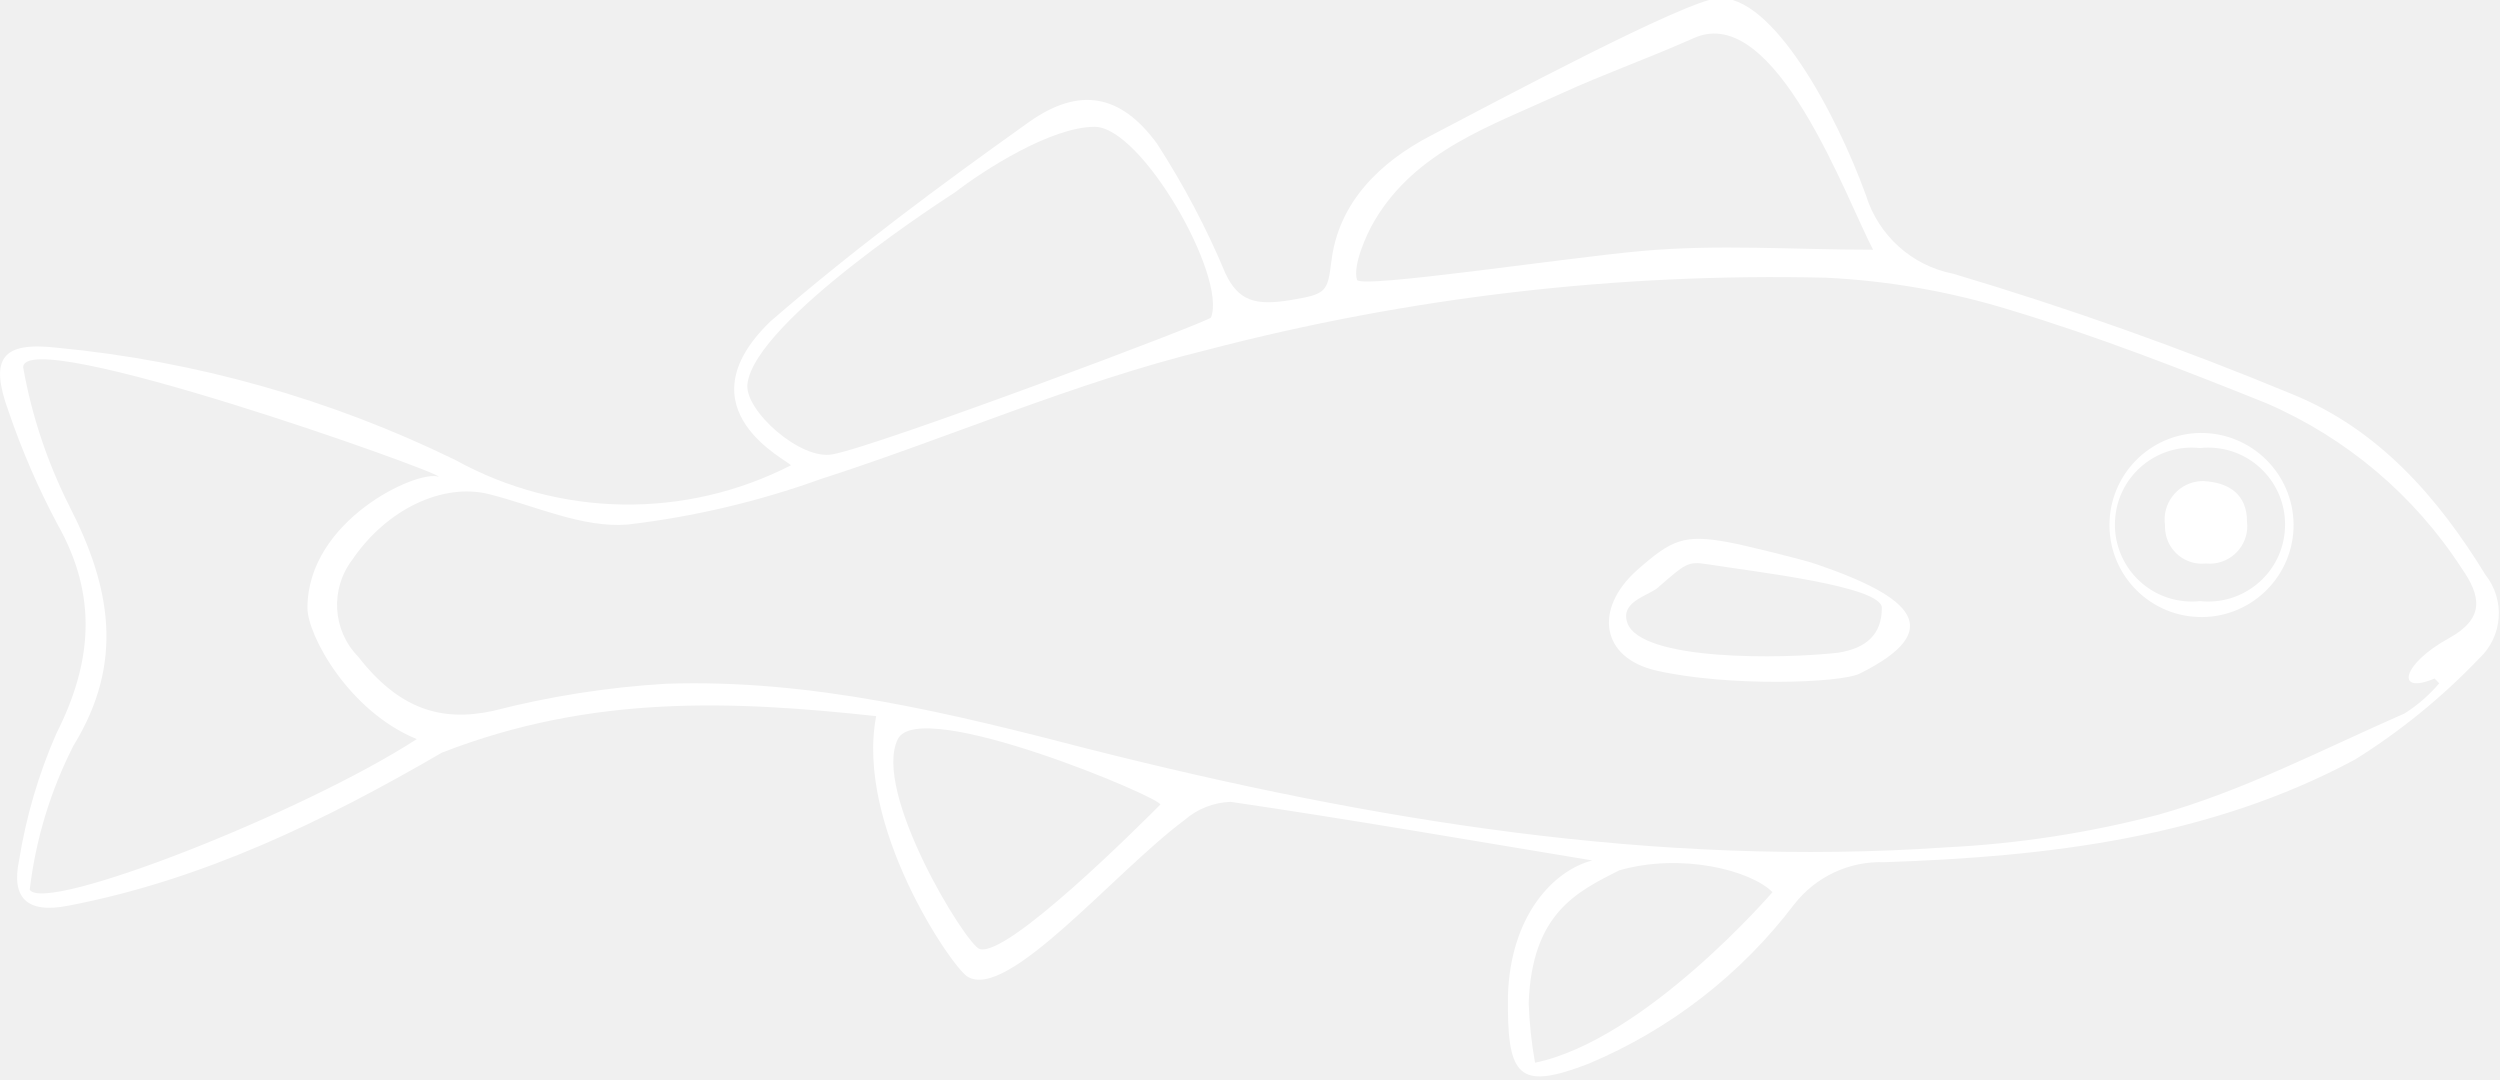
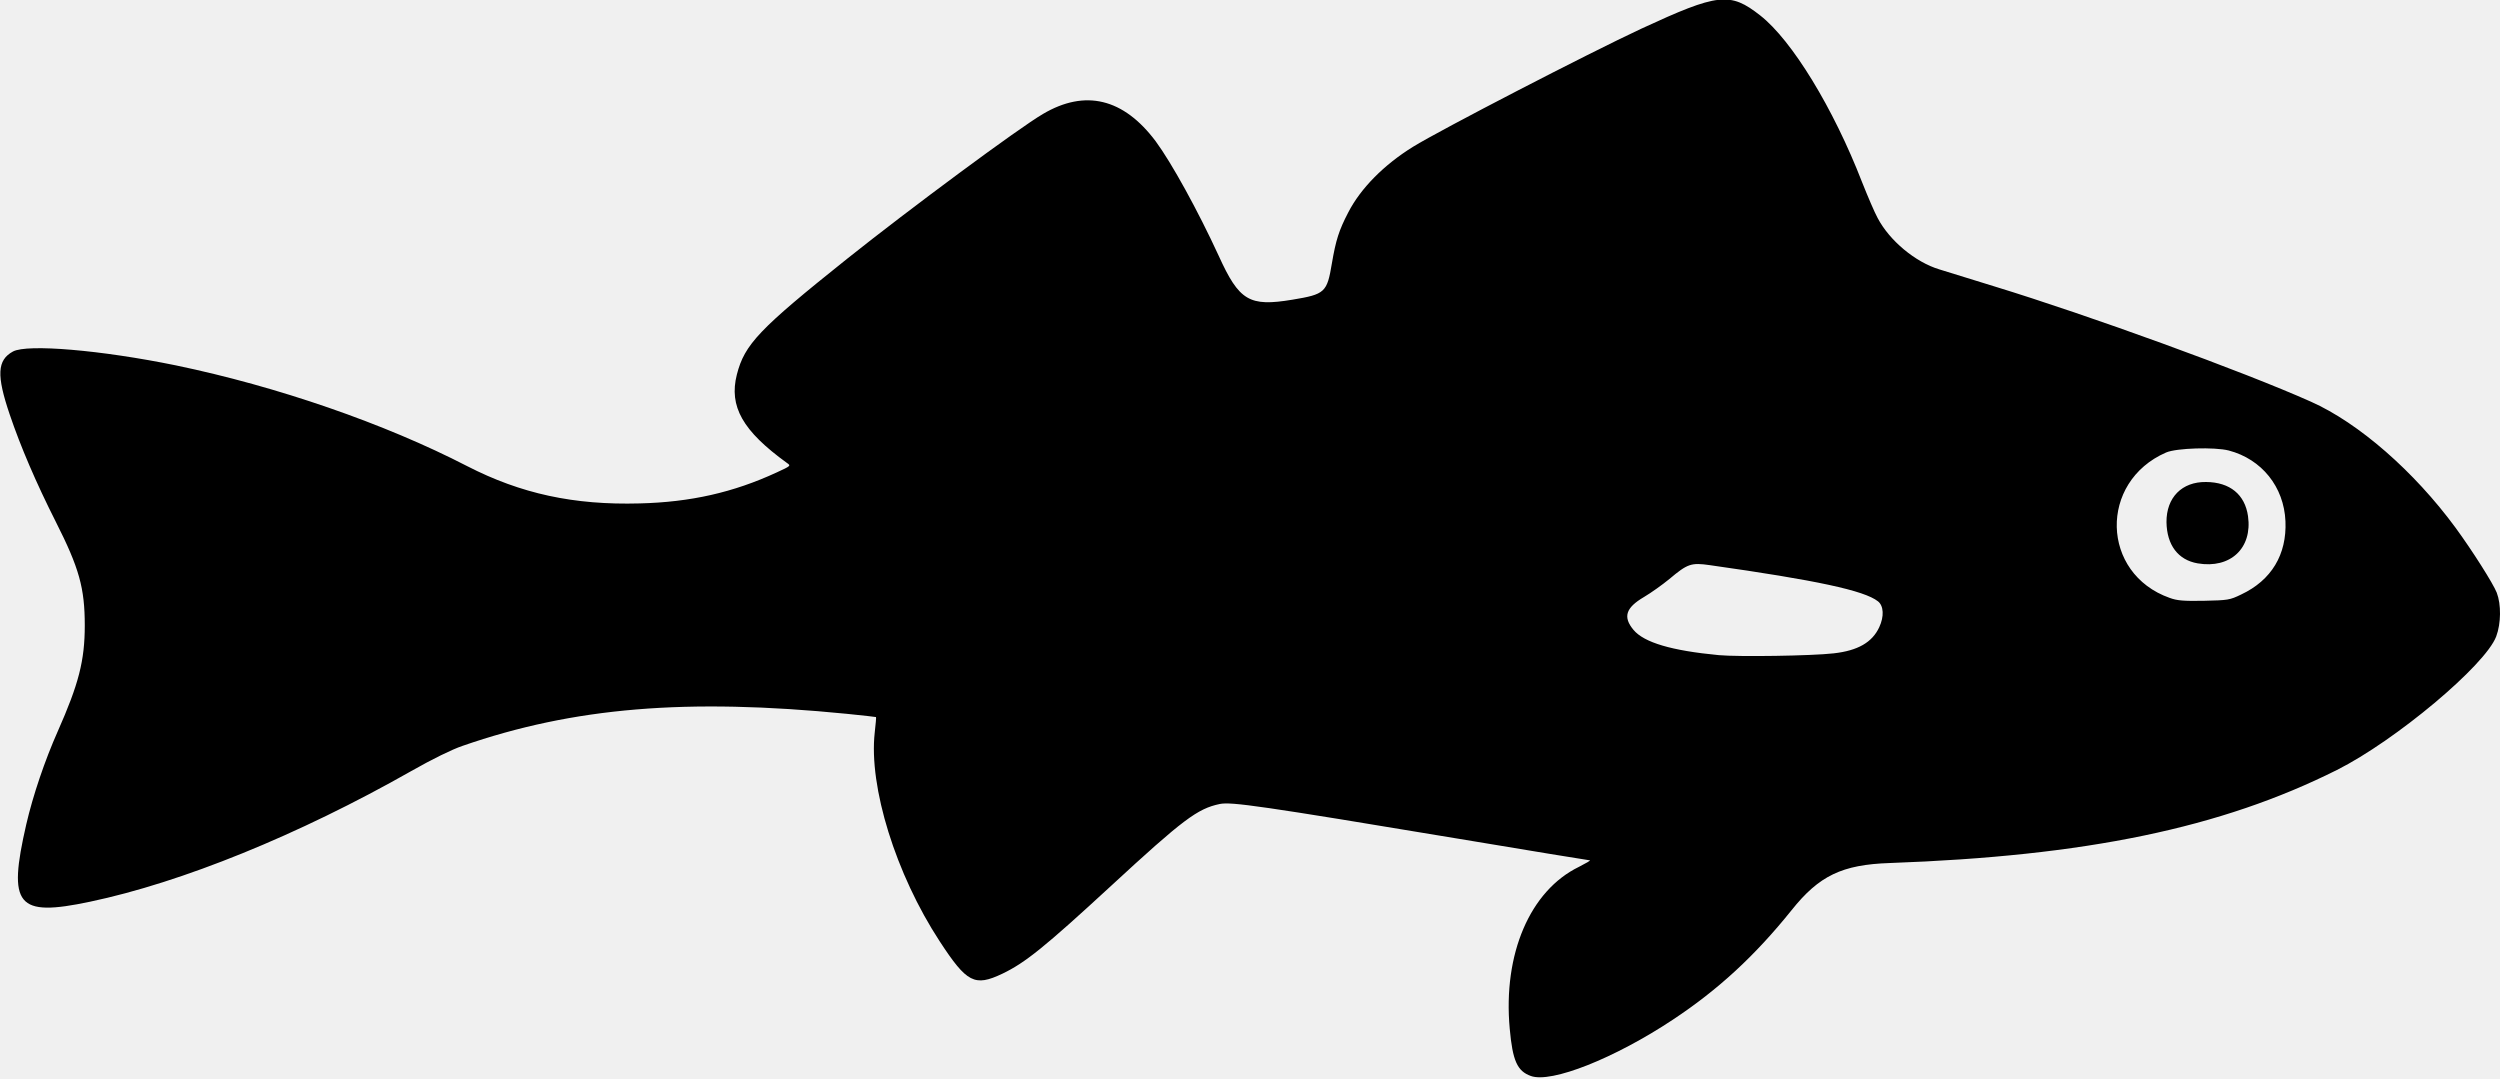
- <svg xmlns="http://www.w3.org/2000/svg" viewBox="0 0 114.33 49.35" id="Layer_1">
-   <path d="M1321.76 82.55C1316.08 81.61 1310.66 80.67 1305.22 79.87 1304.44 79.898 1303.69 80.194 1303.1 80.71 1299.88 83.11 1295 89 1293.18 87.86 1292.44 87.39 1288.04 80.94 1289.01 75.95 1282.43 75.24 1276.01 74.95 1269.15 77.62 1263.8 80.73 1258.23 83.44 1252.06 84.62 1250.14 85 1249.46 84.23 1249.81 82.56 1250.13 80.562 1250.7 78.613 1251.51 76.76 1253.17 73.49 1253.41 70.43 1251.57 67.18 1250.68 65.511 1249.93 63.772 1249.32 61.98 1248.45 59.58 1249.04 58.82 1251.53 59.1 1257.87 59.704 1264.05 61.445 1269.77 64.24 1274.53 66.865 1280.27 66.955 1285.11 64.48 1285.04 64.28 1280 61.95 1284.16 57.91 1287.92 54.65 1291.94 51.67 1296 48.78 1298.3 47.15 1300.2 47.5 1301.86 49.78 1303.07 51.656 1304.12 53.638 1304.98 55.7 1305.58 56.97 1306.35 57.19 1307.98 56.92 1309.61 56.65 1309.65 56.55 1309.83 55.13 1310.16 52.43 1312.08 50.6 1314.36 49.41 1317.44 47.8 1325.98 43.24 1327.49 43.12 1329.98 42.92 1332.91 48.37 1334.27 52.12 1334.84 53.967 1336.37 55.351 1338.27 55.72 1343.54 57.289 1348.72 59.132 1353.8 61.24 1357.7 62.83 1360.42 65.92 1362.6 69.48 1363.52 70.639 1363.4 72.313 1362.31 73.32 1360.62 75.088 1358.72 76.636 1356.65 77.93 1349.97 81.52 1342.58 82.38 1335.12 82.63 1333.51 82.572 1331.98 83.29 1330.99 84.56 1328.55 87.774 1325.3 90.288 1321.58 91.85 1318.58 93 1317.93 92.55 1317.9 89.4 1317.9 89.19 1317.9 88.98 1317.9 88.77 1318 85.06 1320 83 1321.76 82.55ZM1304.32 57.72C1305.06 55.87 1301.16 49 1299 49 1297 49 1293.9 51 1292.61 52 1292.61 52 1283.42 57.86 1283.12 60.78 1283 61.98 1285.54 64.25 1287 63.98 1289.05 63.62 1304.24 57.91 1304.32 57.72ZM1360.93 72.39C1362.56 71.49 1362.43 70.49 1361.51 69.18 1359.35 65.849 1356.25 63.23 1352.61 61.65 1348.75 60.1 1344.86 58.58 1340.88 57.38 1338.14 56.535 1335.3 56.038 1332.44 55.9 1322.89 55.676 1313.35 56.79 1304.11 59.21 1298.11 60.68 1292.37 63.21 1286.47 65.11 1283.61 66.139 1280.65 66.837 1277.63 67.19 1275.57 67.35 1273.41 66.33 1271.31 65.8 1269.21 65.27 1266.63 66.47 1265.05 68.8 1264.03 70.139 1264.14 72.026 1265.32 73.23 1267.18 75.62 1269.11 76.23 1271.49 75.71 1274.08 75.044 1276.72 74.629 1279.39 74.47 1286.02 74.24 1292.39 75.81 1298.79 77.47 1311.64 80.71 1324.63 82.87 1337.97 81.95 1341.24 81.787 1344.48 81.287 1347.64 80.46 1351.53 79.37 1355.18 77.46 1358.9 75.83 1359.5 75.455 1360.03 74.989 1360.49 74.45L1360.28 74.23C1358.45 75 1358.79 73.56 1360.93 72.39ZM1268 77C1264.89 75.73 1263 72.25 1263 71 1263 67 1268 64.68 1269 65 1269.06 64.78 1250 58 1250 60 1250.39 62.212 1251.11 64.355 1252.12 66.36 1253.99 70.02 1254.65 73.48 1252.3 77.3 1251.25 79.36 1250.57 81.592 1250.3 83.89 1251 85 1262.8 80.37 1268 77ZM1326.43 44.93C1324 46 1322.32 46.57 1320.31 47.49 1317.14 48.95 1313.69 50.08 1311.79 53.31 1311.42 53.93 1310.79 55.37 1311 56 1311.17 56.41 1320.46 55 1324 54.68 1327.54 54.36 1330.86 54.62 1334.6 54.62 1333.38 52.32 1330.15 43.3 1326.43 44.93ZM1330 84C1329 83 1325.84 82.19 1323 83 1321 84 1319 85 1318.85 89.07 1318.88 89.986 1318.98 90.898 1319.14 91.8 1324.19 90.75 1330 84 1330 84ZM1293.74 86.6C1295 87 1301 81 1302 80 1302.24 79.76 1291 75 1290 77 1288.81 79.39 1293.11 86.4 1293.74 86.6Z" fill="#FFFFFF" transform="translate(-1248.94 -43.2)" />
-   <path d="M1334 74C1333.11 74.45 1327.94 74.61 1324.7 73.87 1322.13 73.29 1321.83 71.03 1323.81 69.27 1325.39 67.88 1325.94 67.62 1328 68 1328.62 68.11 1331.4 68.79 1332 69 1336.39 70.5 1338 72 1334 74ZM1335 71C1335 70 1329.17 69.35 1327 69 1326.12 68.86 1326 69 1324.84 70 1324.46 70.43 1323.01 70.65 1323.36 71.68 1323.97 73.44 1330.46 73.34 1333 73.05 1334.28 72.85 1335 72.22 1335 71Z" fill="#FFFFFF" transform="translate(-1248.94 -43.2)" />
-   <path d="M1353.83 67.17C1353.85 69.495 1351.98 71.397 1349.66 71.419 1347.33 71.441 1345.43 69.574 1345.41 67.249 1345.39 64.932 1347.24 63.033 1349.56 63 1351.89 62.978 1353.8 64.842 1353.83 67.17ZM1349.55 70.69C1351.48 70.897 1353.22 69.498 1353.42 67.565 1353.63 65.632 1352.23 63.897 1350.3 63.69 1350.05 63.663 1349.8 63.663 1349.55 63.69 1347.62 63.483 1345.88 64.882 1345.68 66.815 1345.47 68.748 1346.87 70.483 1348.8 70.69 1349.05 70.717 1349.3 70.717 1349.55 70.69Z" fill="#FFFFFF" transform="translate(-1248.94 -43.2)" />
-   <path d="M1349.7 65.2C1350.89 65.26 1351.7 65.82 1351.7 67.05 1351.82 67.993 1351.14 68.851 1350.2 68.966 1350.07 68.981 1349.95 68.983 1349.82 68.97 1348.89 69.07 1348.06 68.399 1347.96 67.471 1347.95 67.388 1347.95 67.304 1347.95 67.22 1347.81 66.259 1348.47 65.363 1349.43 65.219 1349.52 65.206 1349.61 65.2 1349.7 65.2Z" fill="#FFFFFF" transform="translate(-1248.94 -43.2)" />
+ <svg xmlns="http://www.w3.org/2000/svg" viewBox="8 8 1389 599">
+   <path fill-rule="evenodd" d="M858.5 605.8 C851.0 603.1 848.4 597.4 846.8 579.5 C843.0 538.0 858.1 502.8 885.3 489.6 C889.2 487.6 892.0 486.0 891.3 486.0 C890.7 486.0 857.8 480.6 818.3 474.0 C708.4 455.7 692.1 453.4 685.7 454.7 C673.3 457.3 665.4 463.2 625.3 500.2 C588.2 534.4 577.6 542.9 564.9 549.0 C549.5 556.3 545.2 554.1 530.1 531.0 C505.7 493.7 490.6 445.1 494.0 415.0 C494.5 410.4 494.9 406.5 494.7 406.4 C494.6 406.3 487.3 405.5 478.5 404.6 C389.5 395.8 326.7 401.0 265.0 422.4 C259.1 424.4 248.3 429.7 236.5 436.4 C173.8 472.0 108.9 498.3 58.0 509.0 C17.3 517.6 12.2 511.3 22.6 466.0 C26.3 450.0 32.9 430.5 40.1 414.3 C51.7 388.1 55.1 375.1 55.1 355.5 C55.1 334.7 52.0 323.6 39.0 297.9 C28.0 276.1 19.5 256.3 13.4 238.3 C6.0 216.5 6.4 208.1 15.2 203.3 C23.1 199.0 64.2 202.5 105.7 211.0 C162.0 222.7 221.7 243.3 267.6 267.0 C297.4 282.3 326.8 288.7 363.4 287.7 C391.7 287.0 415.5 281.6 439.5 270.5 C447.5 266.8 447.5 266.8 445.2 265.2 C420.6 247.4 412.9 233.8 417.4 216.1 C421.7 199.3 429.7 190.9 478.5 151.9 C513.2 124.2 574.1 79.1 587.5 71.3 C610.9 57.5 632.2 62.6 650.1 86.5 C658.9 98.4 673.6 125.1 685.1 150.1 C696.5 175.2 702.1 178.5 726.1 174.5 C744.2 171.5 745.3 170.5 748.0 154.3 C750.2 141.4 751.9 136.0 757.1 126.0 C764.0 112.6 776.9 99.6 793.0 89.6 C808.2 80.2 890.6 37.6 920.0 23.9 C962.6 4.2 969.2 3.4 986.0 16.6 C1003.6 30.4 1026.6 68.0 1042.6 109.3 C1045.7 117.1 1049.5 126.0 1051.2 129.1 C1057.8 141.7 1072.2 153.7 1085.6 157.7 C1089.4 158.9 1103.1 163.1 1116.0 167.1 C1168.9 183.3 1254.2 214.3 1292.0 231.2 C1318.5 243.0 1349.3 269.9 1372.3 301.2 C1381.6 313.9 1393.2 332.2 1395.2 337.3 C1397.7 343.9 1397.6 354.3 1394.9 361.6 C1388.9 377.6 1338.9 419.5 1306.4 435.8 C1241.9 468.1 1167.0 483.6 1057.9 487.5 C1031.5 488.4 1018.7 494.5 1003.4 513.7 C983.0 539.1 962.7 557.8 937.5 574.5 C905.1 596.0 869.8 610.0 858.5 605.8 Z M1026.8 371.0 C1040.2 369.5 1048.2 364.9 1052.1 356.5 C1054.9 350.5 1054.6 344.6 1051.4 342.1 C1043.8 336.1 1017.3 330.4 958.0 322.0 C947.6 320.5 945.6 321.2 935.5 329.7 C931.6 332.9 925.3 337.4 921.4 339.7 C911.2 345.7 909.6 350.8 915.6 358.0 C921.5 365.0 936.7 369.5 963.0 372.0 C974.0 373.0 1014.7 372.4 1026.8 371.0 Z M1253.2 338.3 C1270.0 330.4 1278.6 316.1 1277.8 297.6 C1277.0 278.5 1264.6 263.1 1246.3 258.3 C1238.5 256.3 1217.3 256.9 1211.5 259.4 C1174.0 275.7 1175.2 326.7 1213.5 340.2 C1217.6 341.7 1221.1 342.0 1232.5 341.8 C1245.9 341.5 1246.8 341.4 1253.2 338.3 Z M1229.0 321.0 C1218.1 319.1 1211.9 310.8 1211.7 298.1 C1211.6 284.4 1220.3 275.6 1233.7 275.8 C1247.0 275.9 1255.3 282.8 1257.0 294.8 C1259.5 312.6 1247.2 324.1 1229.0 321.0 Z" />
</svg>
